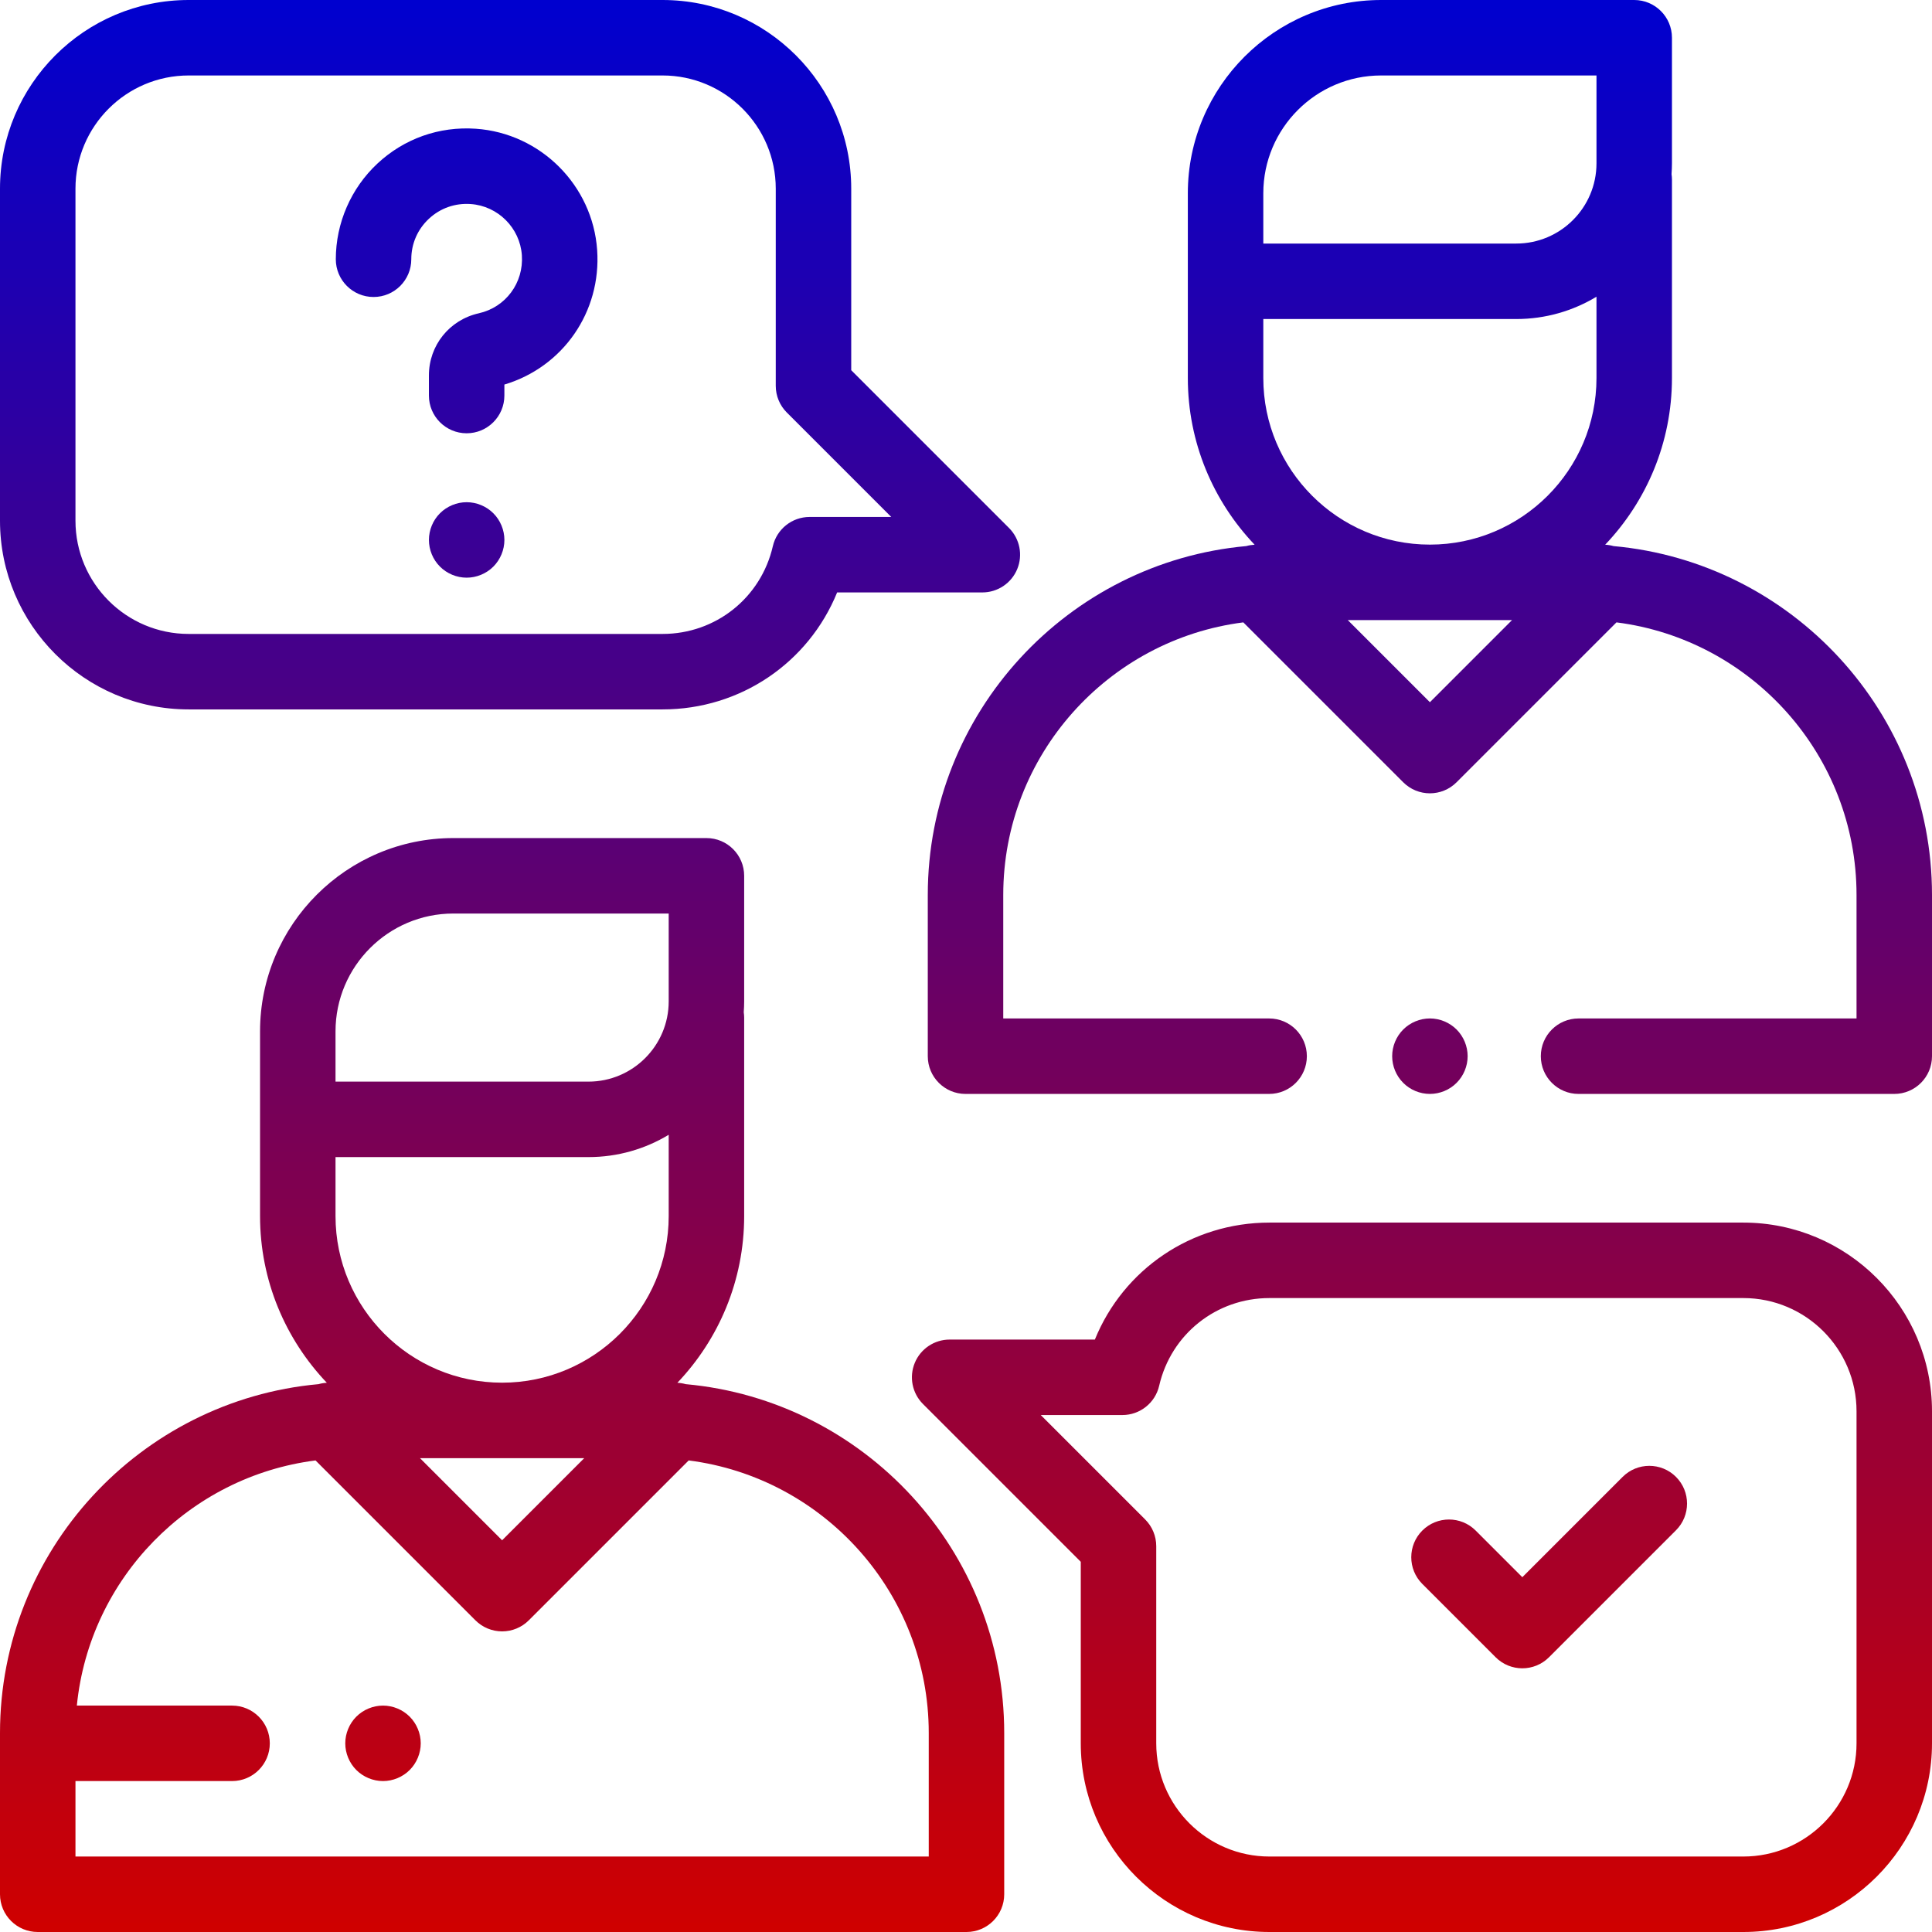
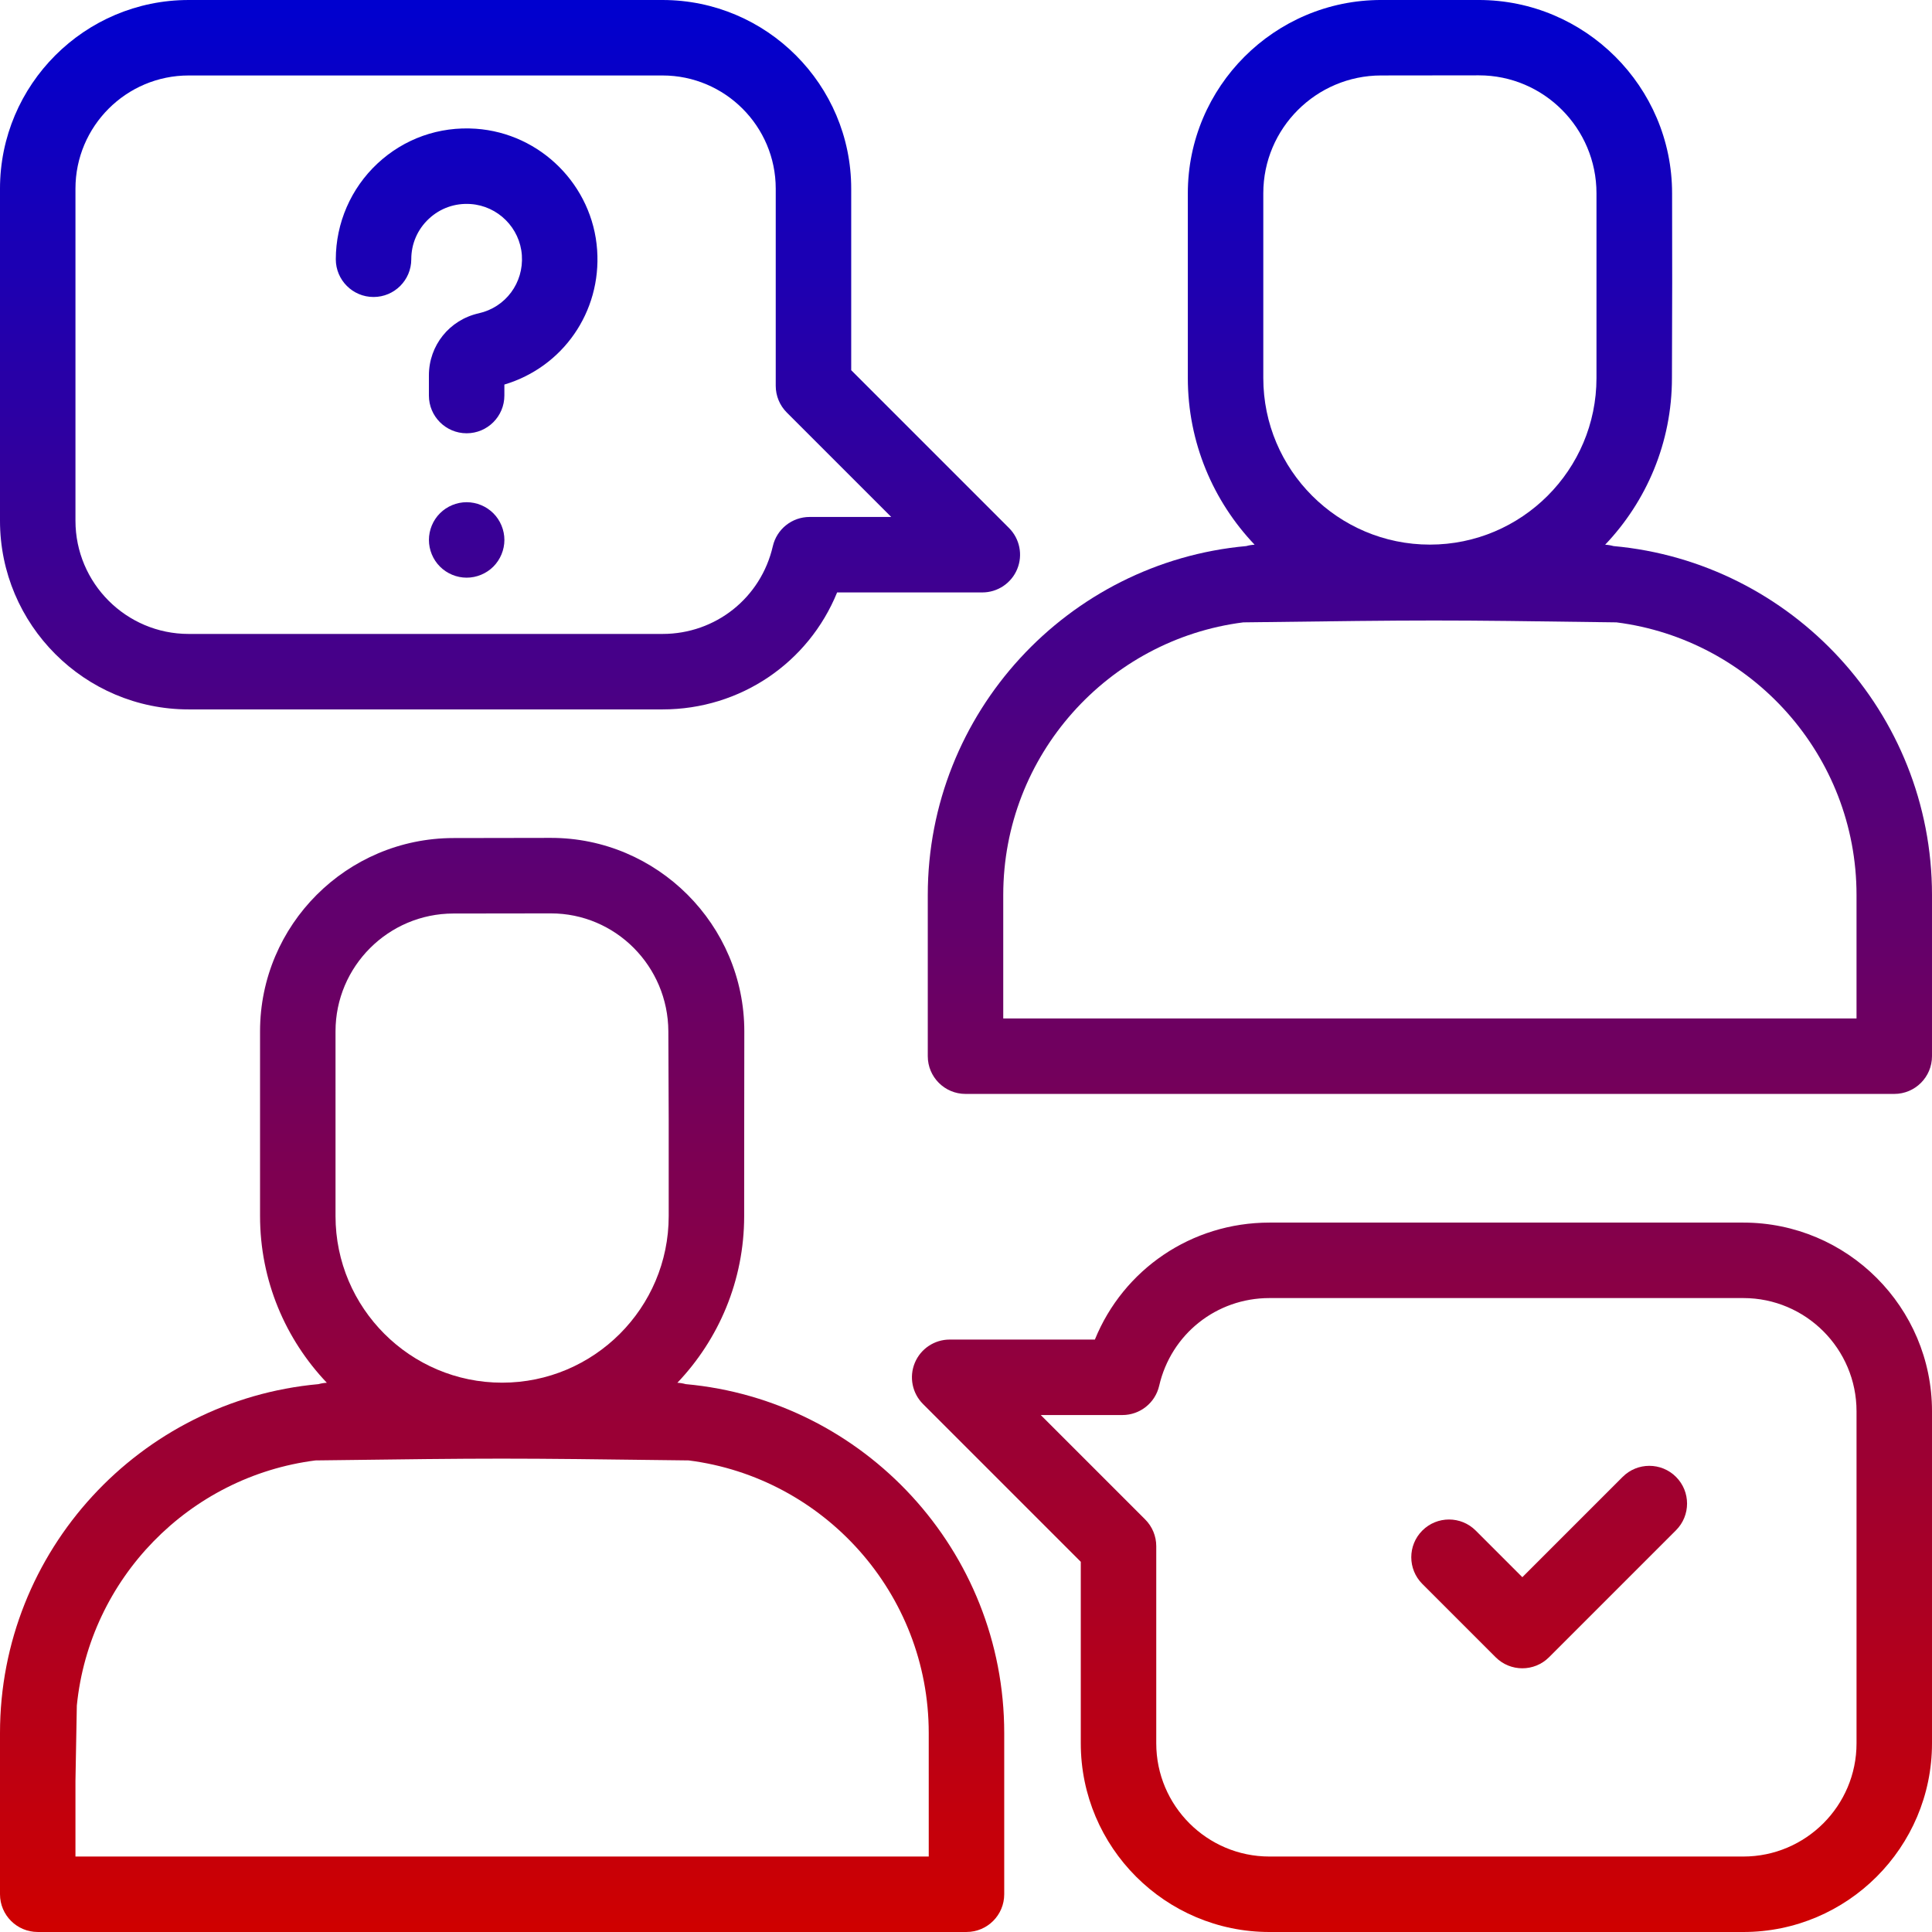
- <svg xmlns="http://www.w3.org/2000/svg" version="1.1" id="Capa_1" x="0px" y="0px" viewBox="0 0 512 512" style="enable-background:new 0 0 512 512;" xml:space="preserve">
-   <linearGradient id="SVGID_1_" gradientUnits="userSpaceOnUse" x1="256" x2="256" y1="511" y2="1">
-     <stop offset="0" stop-color="#cf0000" />
-     <stop offset="1" stop-color="#0000cf" />
+ <svg xmlns="http://www.w3.org/2000/svg" viewBox="0 0 512 512" xml:space="preserve">
+   <linearGradient id="a" x1="256" x2="256" y1="511" y2="1" gradientUnits="userSpaceOnUse">
+     <stop stop-color="#cf0000" offset="0" />
+     <stop stop-color="#0000cf" offset="1" />
  </linearGradient>
-   <g>
-     <g>
-       <path d="M181.72,366.814c-0.723-0.206-1.463-0.322-2.208-0.362c10.954-11.513,17.7-27.066,17.7-44.174v-52.611    c0-0.481-0.046-0.95-0.111-1.412c0.066-0.95,0.111-1.906,0.111-2.872v-33.286c0-5.523-4.477-10-10-10h-67.073    c-28.245,0-51.223,22.979-51.223,51.223v48.958c0,17.108,6.745,32.661,17.7,44.174c-0.744,0.04-1.484,0.156-2.206,0.362    C37.153,371.093,0,410.924,0,459.276V502c0,5.523,4.477,10,10,10h246.127c5.523,0,10-4.477,10-10v-42.724    C266.127,410.925,228.976,371.094,181.72,366.814z M88.916,286.001v-12.682c0-17.216,14.007-31.223,31.223-31.223h57.073v23.286    c0,11.723-9.537,21.26-21.26,21.26H88.916V286.001z M88.916,306.642h67.036c7.772,0,15.047-2.162,21.26-5.914v21.549    c0,24.343-19.805,44.148-44.148,44.148c-24.343,0-44.148-19.805-44.148-44.148V306.642z M154.829,386.426l-21.765,21.766    l-21.765-21.766H154.829z M246.128,492L246.128,492H20v-20h41.5c5.523,0,10-4.477,10-10s-4.477-10-10-10H20.365    c3.359-33.716,29.806-60.717,63.255-64.969l42.373,42.373c1.875,1.875,4.419,2.929,7.071,2.929c2.652,0,5.196-1.054,7.071-2.929    l42.373-42.373c35.824,4.553,63.62,35.204,63.62,72.245V492z" fill="url(#SVGID_1_)" />
-     </g>
-   </g>
-   <g>
-     <g>
-       <path d="M427.595,144.718c-0.723-0.206-1.464-0.322-2.21-0.362c10.954-11.513,17.699-27.066,17.699-44.174V47.57    c0-0.481-0.046-0.95-0.111-1.412c0.066-0.95,0.111-1.906,0.111-2.872V10c0-5.523-4.477-10-10-10h-67.073    c-28.245,0-51.223,22.979-51.223,51.223v48.958c0,17.108,6.745,32.661,17.699,44.174c-0.745,0.04-1.487,0.156-2.21,0.362    c-47.255,4.281-84.405,44.112-84.405,92.462v42.723c0,5.523,4.477,10,10,10h80.46c5.523,0,10-4.477,10-10s-4.477-10-10-10h-70.46    V237.18c0-37.041,27.795-67.692,63.619-72.245l42.373,42.373c1.953,1.953,4.512,2.929,7.071,2.929s5.119-0.976,7.071-2.929    l42.373-42.373C464.205,169.489,492,200.139,492,237.18v32.723h-73.667c-5.523,0-10,4.477-10,10s4.477,10,10,10H502    c5.523,0,10-4.477,10-10V237.18C512,188.83,474.849,148.999,427.595,144.718z M378.937,186.095l-21.765-21.765h43.53    L378.937,186.095z M423.085,100.181c0,24.343-19.805,44.148-44.148,44.148s-44.148-19.804-44.148-44.147V84.546h67.036    c7.772,0,15.047-2.163,21.26-5.914V100.181z M423.085,43.286c0,11.723-9.537,21.26-21.26,21.26h-67.036v-0.641V51.223    c0-17.216,14.007-31.223,31.223-31.223h57.073V43.286z" fill="url(#SVGID_1_)" />
-     </g>
-   </g>
-   <g>
-     <g>
-       <path d="M386.01,272.83c-1.86-1.86-4.44-2.93-7.07-2.93c-2.64,0-5.21,1.07-7.07,2.93c-1.87,1.86-2.93,4.44-2.93,7.07    c0,2.64,1.06,5.21,2.93,7.07c1.86,1.87,4.43,2.93,7.07,2.93c2.63,0,5.21-1.06,7.07-2.93c1.86-1.86,2.93-4.43,2.93-7.07    C388.94,277.27,387.87,274.69,386.01,272.83z" fill="url(#SVGID_1_)" />
-     </g>
-   </g>
-   <g>
-     <g>
-       <path d="M267.405,139.929l-41.821-41.821V50c0-27.57-22.43-50-50-50H50C22.43,0,0,22.43,0,50v88c0,27.57,22.43,50,50,50h125.583    c20.674,0,38.702-12.407,46.266-31h38.484c4.044,0,7.691-2.437,9.239-6.173C271.12,147.091,270.264,142.789,267.405,139.929z     M214.554,137c-4.659,0-8.701,3.217-9.746,7.758C201.66,158.442,189.643,168,175.583,168H50c-16.542,0-30-13.458-30-30V50    c0-16.542,13.458-30,30-30h125.583c16.542,0,30,13.458,30,30v52.25c0,2.652,1.054,5.196,2.929,7.071L236.191,137H214.554z" fill="url(#SVGID_1_)" />
-     </g>
-   </g>
-   <g>
-     <g>
-       <path d="M462,324H336.417c-20.674,0-38.702,12.407-46.266,31h-38.484c-4.044,0-7.691,2.437-9.239,6.173    c-1.548,3.736-0.692,8.038,2.167,10.898l41.821,41.821V462c0,27.57,22.43,50,50,50H462c27.57,0,50-22.43,50-50v-88    C512,346.43,489.57,324,462,324z M492,462c0,16.542-13.458,30-30,30H336.417c-16.542,0-30-13.458-30-30v-52.25    c0-2.652-1.054-5.196-2.929-7.071L275.809,375h21.637c4.659,0,8.701-3.217,9.746-7.758C310.34,353.558,322.357,344,336.417,344    H462c16.542,0,30,13.458,30,30V462z" fill="url(#SVGID_1_)" />
-     </g>
-   </g>
-   <g>
-     <g>
-       <path d="M444.156,391.392c-3.904-3.905-10.236-3.905-14.141,0l-26.583,26.583l-12.361-12.361c-3.905-3.905-10.237-3.905-14.143,0    c-3.905,3.905-3.905,10.237,0,14.143l19.432,19.432c1.953,1.953,4.512,2.929,7.071,2.929s5.119-0.976,7.071-2.929l33.654-33.654    C448.061,401.63,448.061,395.298,444.156,391.392z" fill="url(#SVGID_1_)" />
-     </g>
-   </g>
-   <g>
-     <g>
-       <path d="M158.253,66.268c-1.182-17.147-15.004-30.969-32.151-32.151c-9.723-0.669-18.991,2.611-26.091,9.239    c-7.001,6.535-11.017,15.775-11.017,25.349c0.001,5.524,4.478,10.001,10.001,10.001s10-4.477,10-10    c0-4.111,1.656-7.921,4.664-10.729c3.003-2.804,6.938-4.196,11.069-3.906c7.239,0.499,13.074,6.334,13.573,13.573    c0.505,7.319-4.293,13.787-11.408,15.379c-7.788,1.742-13.227,8.513-13.227,16.465v5.335c0,5.523,4.477,10,10,10s10-4.477,10-10    v-2.91C149.16,97.291,159.385,82.684,158.253,66.268z" fill="url(#SVGID_1_)" />
-     </g>
-   </g>
-   <g>
-     <g>
-       <path d="M130.74,136.02c-1.86-1.86-4.44-2.93-7.07-2.93c-2.64,0-5.21,1.07-7.07,2.93c-1.87,1.86-2.93,4.44-2.93,7.07    s1.06,5.21,2.93,7.07c1.86,1.86,4.43,2.93,7.07,2.93c2.63,0,5.21-1.07,7.07-2.93c1.86-1.86,2.93-4.44,2.93-7.07    S132.6,137.88,130.74,136.02z" fill="url(#SVGID_1_)" />
-     </g>
-   </g>
-   <g>
-     <g>
-       <path d="M108.57,454.93c-1.86-1.86-4.44-2.93-7.07-2.93s-5.21,1.07-7.07,2.93s-2.93,4.44-2.93,7.07s1.07,5.21,2.93,7.07    c1.86,1.86,4.44,2.93,7.07,2.93s5.21-1.07,7.07-2.93s2.93-4.44,2.93-7.07S110.43,456.79,108.57,454.93z" fill="url(#SVGID_1_)" />
-     </g>
-   </g>
-   <g>
- </g>
-   <g>
- </g>
-   <g>
- </g>
-   <g>
- </g>
-   <g>
- </g>
-   <g>
- </g>
-   <g>
- </g>
-   <g>
- </g>
-   <g>
- </g>
-   <g>
- </g>
-   <g>
- </g>
-   <g>
- </g>
-   <g>
- </g>
-   <g>
- </g>
-   <g>
- </g>
+   <path d="M181.72 366.81a10.002 10.002 0 0 0-2.208-.362c10.954-11.513 17.7-27.066 17.7-44.174-.01-29.663.034-21.54.038-48.966 0-28.227-23.086-51.308-51.315-51.26l-25.796.044c-28.245.049-51.223 22.98-51.223 51.223v48.958c0 17.108 6.745 32.661 17.7 44.174a9.984 9.984 0 0 0-2.206.362C37.153 371.09 0 410.92 0 459.271v42.724c0 5.523 4.477 10 10 10h246.13c5.523 0 10-4.477 10-10v-42.724c0-48.35-37.151-88.182-84.407-92.462zm-92.804-93.495c0-17.216 14.007-31.2 31.223-31.223l25.803-.034c17.215-.023 31.107 14.032 31.177 31.255l.094 23.309v25.652c0 24.343-19.805 44.148-44.148 44.148s-44.148-19.805-44.148-44.148v-25.635zm157.21 218.68H19.996v-20l.365-20c3.359-33.716 29.806-60.717 63.255-64.969 49.228-.63 49.228-.63 98.888 0 35.824 4.553 63.62 35.204 63.62 72.245zM336.33 269.9h-70.46v-32.722c0-37.041 27.795-67.692 63.619-72.245 50.932-.655 50.932-.655 98.888 0 35.826 4.554 63.621 35.204 63.621 72.245v32.723h-73.667zm82.001 20.001h83.667c5.523 0 10-4.477 10-10v-42.723c0-48.35-37.151-88.181-84.405-92.462a10.01 10.01 0 0 0-2.21-.362c10.954-11.513 17.699-27.066 17.699-44.174.113-31.678.053-19.506.039-48.963 0-28.227-23.03-51.219-51.254-51.219h-25.858c-28.245 0-51.223 22.979-51.223 51.223v48.958c0 17.108 6.745 32.661 17.699 44.174a10.02 10.02 0 0 0-2.21.362c-47.255 4.281-84.405 44.112-84.405 92.462V279.9c0 5.523 4.477 10 10 10h80.46zm-83.544-238.68c0-17.216 14.007-31.202 31.223-31.223l25.889-.031c17.219-.021 31.184 14.03 31.184 31.25v48.962c0 24.343-19.805 44.148-44.148 44.148s-44.148-19.804-44.148-44.147z" fill="url(#a)" />
+   <path d="m267.4 139.93-41.821-41.821V50.001c0-27.57-22.43-50-50-50H49.999c-27.57 0-50 22.43-50 50v88c0 27.57 22.43 50 50 50h125.58c20.674 0 38.702-12.407 46.266-31h38.484a10.002 10.002 0 0 0 7.072-17.071zm-52.851-2.929a10 10 0 0 0-9.746 7.758c-3.148 13.684-15.165 23.242-29.225 23.242H49.998c-16.542 0-30-13.458-30-30v-88c0-16.542 13.458-30 30-30h125.58c16.542 0 30 13.458 30 30v52.25c0 2.652 1.054 5.196 2.929 7.071l27.679 27.679h-21.637zM462 324H336.42c-20.674 0-38.702 12.407-46.266 31H251.67a10.002 10.002 0 0 0-7.072 17.071l41.821 41.821V462c0 27.57 22.43 50 50 50h125.58c27.57 0 50-22.43 50-50v-88c0-27.57-22.43-50-50-50zm30 138c0 16.542-13.458 30-30 30H336.42c-16.542 0-30-13.458-30-30v-52.25c0-2.652-1.054-5.196-2.929-7.071L275.812 375h21.637a10 10 0 0 0 9.746-7.758C310.343 353.558 322.36 344 336.42 344H462c16.542 0 30 13.458 30 30v88z" fill="url(#a)" />
+   <path d="M444.16 391.39c-3.904-3.905-10.236-3.905-14.141 0l-26.583 26.583-12.361-12.361c-3.905-3.905-10.237-3.905-14.143 0-3.905 3.905-3.905 10.237 0 14.143l19.432 19.432c1.953 1.953 4.512 2.929 7.071 2.929s5.119-.976 7.071-2.929l33.654-33.654c3.905-3.905 3.905-10.237 0-14.143zM158.25 66.268c-1.182-17.147-15.004-30.969-32.151-32.151-9.723-.669-18.991 2.611-26.091 9.239a34.796 34.796 0 0 0-11.017 25.349c.001 5.524 4.478 10.001 10.001 10.001s10-4.477 10-10c0-4.111 1.656-7.921 4.664-10.729 3.003-2.804 6.938-4.196 11.069-3.906 7.239.499 13.074 6.334 13.573 13.573.505 7.319-4.293 13.787-11.408 15.379-7.788 1.742-13.227 8.513-13.227 16.465v5.335c0 5.523 4.477 10 10 10s10-4.477 10-10v-2.91c15.494-4.622 25.719-19.229 24.587-35.645zM130.74 136.02a10.076 10.076 0 0 0-7.07-2.93c-2.64 0-5.21 1.07-7.07 2.93-1.87 1.86-2.93 4.44-2.93 7.07s1.06 5.21 2.93 7.07c1.86 1.86 4.43 2.93 7.07 2.93 2.63 0 5.21-1.07 7.07-2.93s2.93-4.44 2.93-7.07-1.07-5.21-2.93-7.07z" fill="url(#a)" />
</svg>
